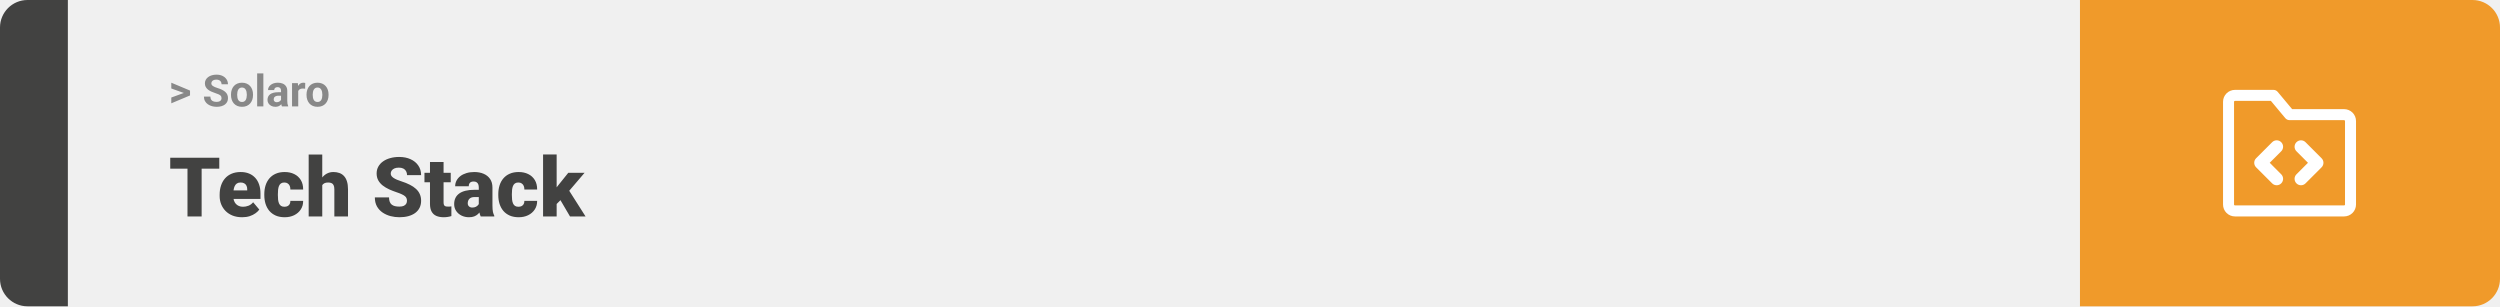
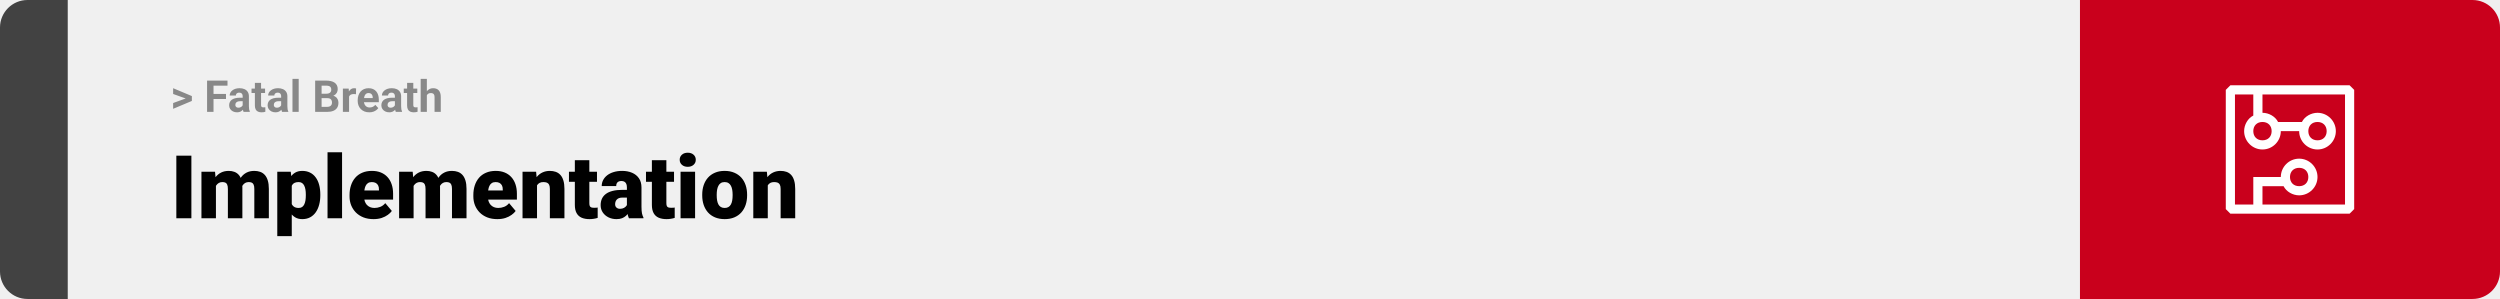
- <svg xmlns="http://www.w3.org/2000/svg" width="1363" height="167" viewBox="0 0 1363 167" fill="none">
-   <rect width="1363" height="167" rx="15" fill="#F0F0F0" />
-   <path d="M0 15C0 6.716 6.716 0 15 0H37V167H15C6.716 167 0 160.284 0 152V15Z" fill="#424241" />
-   <path d="M100.906 50.922L93.394 48.238V45.086L103.602 49.375V51.637L100.906 50.922ZM93.394 53.172L100.918 50.43L103.602 49.785V52.035L93.394 56.324V53.172ZM120.781 53.535C120.781 53.23 120.734 52.957 120.641 52.715C120.555 52.465 120.391 52.238 120.148 52.035C119.906 51.824 119.566 51.617 119.129 51.414C118.691 51.211 118.125 51 117.43 50.781C116.656 50.531 115.922 50.25 115.227 49.938C114.539 49.625 113.93 49.262 113.398 48.848C112.875 48.426 112.461 47.938 112.156 47.383C111.859 46.828 111.711 46.184 111.711 45.449C111.711 44.738 111.867 44.094 112.18 43.516C112.492 42.93 112.93 42.43 113.492 42.016C114.055 41.594 114.719 41.27 115.484 41.043C116.258 40.816 117.105 40.703 118.027 40.703C119.285 40.703 120.383 40.93 121.32 41.383C122.258 41.836 122.984 42.457 123.5 43.246C124.023 44.035 124.285 44.938 124.285 45.953H120.793C120.793 45.453 120.688 45.016 120.477 44.641C120.273 44.258 119.961 43.957 119.539 43.738C119.125 43.52 118.602 43.41 117.969 43.41C117.359 43.41 116.852 43.504 116.445 43.691C116.039 43.871 115.734 44.117 115.531 44.43C115.328 44.734 115.227 45.078 115.227 45.461C115.227 45.75 115.297 46.012 115.438 46.246C115.586 46.48 115.805 46.699 116.094 46.902C116.383 47.105 116.738 47.297 117.16 47.477C117.582 47.656 118.07 47.832 118.625 48.004C119.555 48.285 120.371 48.602 121.074 48.953C121.785 49.305 122.379 49.699 122.855 50.137C123.332 50.574 123.691 51.07 123.934 51.625C124.176 52.18 124.297 52.809 124.297 53.512C124.297 54.254 124.152 54.918 123.863 55.504C123.574 56.09 123.156 56.586 122.609 56.992C122.062 57.398 121.41 57.707 120.652 57.918C119.895 58.129 119.047 58.234 118.109 58.234C117.266 58.234 116.434 58.125 115.613 57.906C114.793 57.68 114.047 57.34 113.375 56.887C112.711 56.434 112.18 55.855 111.781 55.152C111.383 54.449 111.184 53.617 111.184 52.656H114.711C114.711 53.188 114.793 53.637 114.957 54.004C115.121 54.371 115.352 54.668 115.648 54.895C115.953 55.121 116.312 55.285 116.727 55.387C117.148 55.488 117.609 55.539 118.109 55.539C118.719 55.539 119.219 55.453 119.609 55.281C120.008 55.109 120.301 54.871 120.488 54.566C120.684 54.262 120.781 53.918 120.781 53.535ZM125.938 51.789V51.543C125.938 50.613 126.07 49.758 126.336 48.977C126.602 48.188 126.988 47.504 127.496 46.926C128.004 46.348 128.629 45.898 129.371 45.578C130.113 45.25 130.965 45.086 131.926 45.086C132.887 45.086 133.742 45.25 134.492 45.578C135.242 45.898 135.871 46.348 136.379 46.926C136.895 47.504 137.285 48.188 137.551 48.977C137.816 49.758 137.949 50.613 137.949 51.543V51.789C137.949 52.711 137.816 53.566 137.551 54.355C137.285 55.137 136.895 55.82 136.379 56.406C135.871 56.984 135.246 57.434 134.504 57.754C133.762 58.074 132.91 58.234 131.949 58.234C130.988 58.234 130.133 58.074 129.383 57.754C128.641 57.434 128.012 56.984 127.496 56.406C126.988 55.82 126.602 55.137 126.336 54.355C126.07 53.566 125.938 52.711 125.938 51.789ZM129.312 51.543V51.789C129.312 52.32 129.359 52.816 129.453 53.277C129.547 53.738 129.695 54.145 129.898 54.496C130.109 54.84 130.383 55.109 130.719 55.305C131.055 55.5 131.465 55.598 131.949 55.598C132.418 55.598 132.82 55.5 133.156 55.305C133.492 55.109 133.762 54.84 133.965 54.496C134.168 54.145 134.316 53.738 134.41 53.277C134.512 52.816 134.562 52.32 134.562 51.789V51.543C134.562 51.027 134.512 50.543 134.41 50.09C134.316 49.629 134.164 49.223 133.953 48.871C133.75 48.512 133.48 48.23 133.145 48.027C132.809 47.824 132.402 47.723 131.926 47.723C131.449 47.723 131.043 47.824 130.707 48.027C130.379 48.23 130.109 48.512 129.898 48.871C129.695 49.223 129.547 49.629 129.453 50.09C129.359 50.543 129.312 51.027 129.312 51.543ZM143.586 40V58H140.199V40H143.586ZM153.219 55.141V49.492C153.219 49.086 153.152 48.738 153.02 48.449C152.887 48.152 152.68 47.922 152.398 47.758C152.125 47.594 151.77 47.512 151.332 47.512C150.957 47.512 150.633 47.578 150.359 47.711C150.086 47.836 149.875 48.02 149.727 48.262C149.578 48.496 149.504 48.773 149.504 49.094H146.129C146.129 48.555 146.254 48.043 146.504 47.559C146.754 47.074 147.117 46.648 147.594 46.281C148.07 45.906 148.637 45.613 149.293 45.402C149.957 45.191 150.699 45.086 151.52 45.086C152.504 45.086 153.379 45.25 154.145 45.578C154.91 45.906 155.512 46.398 155.949 47.055C156.395 47.711 156.617 48.531 156.617 49.516V54.941C156.617 55.637 156.66 56.207 156.746 56.652C156.832 57.09 156.957 57.473 157.121 57.801V58H153.711C153.547 57.656 153.422 57.227 153.336 56.711C153.258 56.188 153.219 55.664 153.219 55.141ZM153.664 50.277L153.688 52.188H151.801C151.355 52.188 150.969 52.238 150.641 52.34C150.312 52.441 150.043 52.586 149.832 52.773C149.621 52.953 149.465 53.164 149.363 53.406C149.27 53.648 149.223 53.914 149.223 54.203C149.223 54.492 149.289 54.754 149.422 54.988C149.555 55.215 149.746 55.395 149.996 55.527C150.246 55.652 150.539 55.715 150.875 55.715C151.383 55.715 151.824 55.613 152.199 55.41C152.574 55.207 152.863 54.957 153.066 54.66C153.277 54.363 153.387 54.082 153.395 53.816L154.285 55.246C154.16 55.566 153.988 55.898 153.77 56.242C153.559 56.586 153.289 56.91 152.961 57.215C152.633 57.512 152.238 57.758 151.777 57.953C151.316 58.141 150.77 58.234 150.137 58.234C149.332 58.234 148.602 58.074 147.945 57.754C147.297 57.426 146.781 56.977 146.398 56.406C146.023 55.828 145.836 55.172 145.836 54.438C145.836 53.773 145.961 53.184 146.211 52.668C146.461 52.152 146.828 51.719 147.312 51.367C147.805 51.008 148.418 50.738 149.152 50.559C149.887 50.371 150.738 50.277 151.707 50.277H153.664ZM162.594 48.086V58H159.219V45.32H162.395L162.594 48.086ZM166.414 45.238L166.355 48.367C166.191 48.344 165.992 48.324 165.758 48.309C165.531 48.285 165.324 48.273 165.137 48.273C164.66 48.273 164.246 48.336 163.895 48.461C163.551 48.578 163.262 48.754 163.027 48.988C162.801 49.223 162.629 49.508 162.512 49.844C162.402 50.18 162.34 50.562 162.324 50.992L161.645 50.781C161.645 49.961 161.727 49.207 161.891 48.52C162.055 47.824 162.293 47.219 162.605 46.703C162.926 46.188 163.316 45.789 163.777 45.508C164.238 45.227 164.766 45.086 165.359 45.086C165.547 45.086 165.738 45.102 165.934 45.133C166.129 45.156 166.289 45.191 166.414 45.238ZM167.117 51.789V51.543C167.117 50.613 167.25 49.758 167.516 48.977C167.781 48.188 168.168 47.504 168.676 46.926C169.184 46.348 169.809 45.898 170.551 45.578C171.293 45.25 172.145 45.086 173.105 45.086C174.066 45.086 174.922 45.25 175.672 45.578C176.422 45.898 177.051 46.348 177.559 46.926C178.074 47.504 178.465 48.188 178.73 48.977C178.996 49.758 179.129 50.613 179.129 51.543V51.789C179.129 52.711 178.996 53.566 178.73 54.355C178.465 55.137 178.074 55.82 177.559 56.406C177.051 56.984 176.426 57.434 175.684 57.754C174.941 58.074 174.09 58.234 173.129 58.234C172.168 58.234 171.312 58.074 170.562 57.754C169.82 57.434 169.191 56.984 168.676 56.406C168.168 55.82 167.781 55.137 167.516 54.355C167.25 53.566 167.117 52.711 167.117 51.789ZM170.492 51.543V51.789C170.492 52.32 170.539 52.816 170.633 53.277C170.727 53.738 170.875 54.145 171.078 54.496C171.289 54.84 171.562 55.109 171.898 55.305C172.234 55.5 172.645 55.598 173.129 55.598C173.598 55.598 174 55.5 174.336 55.305C174.672 55.109 174.941 54.84 175.145 54.496C175.348 54.145 175.496 53.738 175.59 53.277C175.691 52.816 175.742 52.32 175.742 51.789V51.543C175.742 51.027 175.691 50.543 175.59 50.09C175.496 49.629 175.344 49.223 175.133 48.871C174.93 48.512 174.66 48.23 174.324 48.027C173.988 47.824 173.582 47.723 173.105 47.723C172.629 47.723 172.223 47.824 171.887 48.027C171.559 48.23 171.289 48.512 171.078 48.871C170.875 49.223 170.727 49.629 170.633 50.09C170.539 50.543 170.492 51.027 170.492 51.543Z" fill="#888888" />
-   <path d="M109.93 86.008V118H102.217V86.008H109.93ZM119.554 86.008V91.962H92.813V86.008H119.554ZM132.012 118.439C130.079 118.439 128.35 118.139 126.827 117.539C125.303 116.923 124.014 116.081 122.959 115.012C121.919 113.942 121.121 112.712 120.564 111.32C120.022 109.929 119.751 108.457 119.751 106.904V106.069C119.751 104.326 119.993 102.714 120.477 101.235C120.96 99.741 121.678 98.437 122.63 97.324C123.582 96.21 124.776 95.346 126.211 94.731C127.647 94.101 129.317 93.786 131.221 93.786C132.906 93.786 134.415 94.057 135.748 94.599C137.081 95.141 138.208 95.918 139.131 96.928C140.069 97.939 140.779 99.162 141.263 100.598C141.761 102.033 142.01 103.645 142.01 105.432V108.442H122.586V103.806H134.781V103.234C134.795 102.443 134.656 101.77 134.363 101.213C134.085 100.656 133.675 100.231 133.133 99.939C132.591 99.645 131.932 99.499 131.155 99.499C130.35 99.499 129.683 99.675 129.156 100.026C128.643 100.378 128.24 100.861 127.947 101.477C127.669 102.077 127.471 102.773 127.354 103.564C127.237 104.355 127.178 105.19 127.178 106.069V106.904C127.178 107.783 127.295 108.581 127.53 109.299C127.779 110.017 128.13 110.632 128.584 111.145C129.053 111.643 129.61 112.031 130.254 112.309C130.914 112.587 131.661 112.727 132.496 112.727C133.506 112.727 134.502 112.536 135.484 112.155C136.465 111.774 137.308 111.145 138.011 110.266L141.373 114.265C140.889 114.953 140.201 115.62 139.307 116.264C138.428 116.909 137.374 117.436 136.143 117.846C134.913 118.242 133.536 118.439 132.012 118.439ZM155.062 112.727C155.75 112.727 156.336 112.602 156.819 112.353C157.317 112.089 157.691 111.723 157.94 111.254C158.204 110.771 158.328 110.192 158.313 109.519H165.279C165.293 111.306 164.854 112.873 163.96 114.221C163.082 115.554 161.88 116.594 160.357 117.341C158.848 118.073 157.142 118.439 155.237 118.439C153.377 118.439 151.751 118.139 150.359 117.539C148.968 116.923 147.803 116.074 146.866 114.99C145.943 113.891 145.247 112.609 144.778 111.145C144.324 109.68 144.097 108.09 144.097 106.376V105.871C144.097 104.157 144.324 102.568 144.778 101.103C145.247 99.624 145.943 98.342 146.866 97.258C147.803 96.159 148.96 95.31 150.337 94.709C151.729 94.094 153.348 93.786 155.193 93.786C157.171 93.786 158.914 94.16 160.423 94.907C161.946 95.654 163.14 96.738 164.004 98.159C164.869 99.58 165.293 101.301 165.279 103.322H158.313C158.328 102.604 158.218 101.96 157.984 101.389C157.75 100.817 157.383 100.363 156.885 100.026C156.402 99.675 155.779 99.499 155.018 99.499C154.256 99.499 153.641 99.668 153.172 100.004C152.703 100.341 152.344 100.81 152.095 101.411C151.861 101.997 151.7 102.67 151.612 103.432C151.539 104.194 151.502 105.007 151.502 105.871V106.376C151.502 107.255 151.539 108.083 151.612 108.859C151.7 109.621 151.868 110.295 152.117 110.881C152.366 111.452 152.725 111.906 153.194 112.243C153.663 112.565 154.285 112.727 155.062 112.727ZM175.694 84.25V118H168.289V84.25H175.694ZM174.815 105.3L173.079 105.344C173.079 103.674 173.284 102.136 173.694 100.729C174.104 99.323 174.69 98.1 175.452 97.06C176.214 96.02 177.129 95.214 178.199 94.643C179.268 94.072 180.455 93.786 181.758 93.786C182.93 93.786 184 93.955 184.966 94.291C185.948 94.628 186.79 95.17 187.493 95.918C188.211 96.665 188.76 97.639 189.141 98.84C189.537 100.041 189.734 101.506 189.734 103.234V118H182.286V103.19C182.286 102.224 182.146 101.477 181.868 100.949C181.604 100.407 181.224 100.034 180.726 99.829C180.228 99.609 179.62 99.499 178.902 99.499C178.038 99.499 177.334 99.645 176.792 99.939C176.25 100.231 175.833 100.642 175.54 101.169C175.262 101.682 175.071 102.29 174.969 102.993C174.866 103.696 174.815 104.465 174.815 105.3ZM221.88 109.497C221.88 108.999 221.807 108.552 221.661 108.156C221.514 107.746 221.243 107.365 220.848 107.014C220.452 106.662 219.881 106.311 219.134 105.959C218.401 105.593 217.435 105.212 216.233 104.816C214.827 104.348 213.472 103.82 212.168 103.234C210.865 102.634 209.7 101.938 208.675 101.147C207.649 100.341 206.836 99.404 206.236 98.335C205.635 97.251 205.335 95.991 205.335 94.555C205.335 93.178 205.643 91.94 206.258 90.842C206.873 89.728 207.73 88.784 208.829 88.007C209.942 87.216 211.246 86.616 212.74 86.206C214.234 85.781 215.867 85.568 217.64 85.568C219.983 85.568 222.049 85.978 223.836 86.799C225.638 87.605 227.044 88.754 228.055 90.249C229.08 91.728 229.593 93.478 229.593 95.5H221.924C221.924 94.694 221.756 93.984 221.419 93.369C221.097 92.753 220.606 92.27 219.947 91.918C219.288 91.567 218.46 91.391 217.464 91.391C216.497 91.391 215.684 91.538 215.025 91.831C214.366 92.124 213.868 92.519 213.531 93.017C213.194 93.501 213.025 94.035 213.025 94.621C213.025 95.105 213.157 95.544 213.421 95.939C213.699 96.32 214.087 96.679 214.585 97.016C215.098 97.353 215.713 97.675 216.431 97.983C217.164 98.29 217.984 98.591 218.892 98.884C220.591 99.426 222.1 100.034 223.418 100.708C224.751 101.367 225.872 102.121 226.78 102.971C227.703 103.806 228.399 104.758 228.868 105.827C229.351 106.896 229.593 108.105 229.593 109.453C229.593 110.888 229.314 112.163 228.758 113.276C228.201 114.389 227.403 115.334 226.363 116.11C225.323 116.872 224.078 117.451 222.627 117.846C221.177 118.242 219.559 118.439 217.771 118.439C216.131 118.439 214.512 118.234 212.916 117.824C211.333 117.399 209.898 116.755 208.609 115.891C207.32 115.012 206.287 113.891 205.511 112.529C204.749 111.152 204.368 109.519 204.368 107.629H212.103C212.103 108.566 212.227 109.357 212.476 110.002C212.725 110.646 213.091 111.167 213.575 111.562C214.058 111.943 214.651 112.221 215.354 112.397C216.058 112.558 216.863 112.639 217.771 112.639C218.753 112.639 219.544 112.5 220.145 112.221C220.745 111.928 221.185 111.547 221.463 111.079C221.741 110.595 221.88 110.068 221.88 109.497ZM245.743 94.226V99.367H231.417V94.226H245.743ZM234.427 88.315H241.832V110.244C241.832 110.874 241.905 111.364 242.051 111.716C242.198 112.053 242.447 112.294 242.798 112.441C243.165 112.573 243.648 112.639 244.249 112.639C244.673 112.639 245.025 112.631 245.303 112.617C245.582 112.587 245.845 112.551 246.094 112.507V117.802C245.464 118.007 244.805 118.161 244.117 118.264C243.428 118.381 242.696 118.439 241.919 118.439C240.337 118.439 238.982 118.19 237.854 117.692C236.741 117.194 235.892 116.411 235.306 115.341C234.72 114.272 234.427 112.88 234.427 111.167V88.315ZM261.036 112.023V102.224C261.036 101.55 260.94 100.971 260.75 100.488C260.56 100.004 260.259 99.631 259.849 99.367C259.439 99.089 258.89 98.95 258.201 98.95C257.645 98.95 257.168 99.045 256.773 99.235C256.377 99.426 256.077 99.711 255.872 100.092C255.667 100.473 255.564 100.957 255.564 101.542H248.16C248.16 100.444 248.401 99.426 248.885 98.488C249.383 97.536 250.086 96.709 250.994 96.005C251.917 95.302 253.016 94.76 254.29 94.379C255.579 93.984 257.015 93.786 258.597 93.786C260.486 93.786 262.171 94.101 263.65 94.731C265.145 95.361 266.324 96.306 267.188 97.565C268.052 98.811 268.484 100.378 268.484 102.268V112.001C268.484 113.554 268.572 114.733 268.748 115.539C268.924 116.33 269.173 117.026 269.495 117.626V118H262.068C261.717 117.268 261.453 116.374 261.277 115.319C261.116 114.25 261.036 113.151 261.036 112.023ZM261.937 103.476L261.98 107.431H258.707C258.018 107.431 257.432 107.526 256.949 107.717C256.48 107.907 256.099 108.171 255.806 108.508C255.528 108.83 255.323 109.196 255.191 109.606C255.074 110.017 255.015 110.449 255.015 110.903C255.015 111.342 255.118 111.738 255.323 112.089C255.542 112.426 255.835 112.69 256.202 112.88C256.568 113.071 256.978 113.166 257.432 113.166C258.252 113.166 258.948 113.012 259.52 112.705C260.105 112.382 260.552 111.994 260.86 111.54C261.167 111.086 261.321 110.661 261.321 110.266L262.947 113.298C262.654 113.884 262.317 114.477 261.937 115.078C261.57 115.678 261.109 116.235 260.552 116.748C260.01 117.246 259.344 117.656 258.553 117.978C257.762 118.286 256.802 118.439 255.674 118.439C254.209 118.439 252.862 118.139 251.631 117.539C250.416 116.938 249.441 116.103 248.709 115.034C247.977 113.95 247.61 112.705 247.61 111.298C247.61 110.068 247.83 108.969 248.27 108.002C248.724 107.036 249.405 106.215 250.313 105.542C251.221 104.868 252.378 104.355 253.785 104.003C255.191 103.652 256.846 103.476 258.75 103.476H261.937ZM282.635 112.727C283.323 112.727 283.909 112.602 284.393 112.353C284.891 112.089 285.264 111.723 285.513 111.254C285.777 110.771 285.901 110.192 285.887 109.519H292.852C292.867 111.306 292.427 112.873 291.534 114.221C290.655 115.554 289.454 116.594 287.93 117.341C286.421 118.073 284.715 118.439 282.811 118.439C280.95 118.439 279.324 118.139 277.933 117.539C276.541 116.923 275.376 116.074 274.439 114.99C273.516 113.891 272.82 112.609 272.352 111.145C271.897 109.68 271.67 108.09 271.67 106.376V105.871C271.67 104.157 271.897 102.568 272.352 101.103C272.82 99.624 273.516 98.342 274.439 97.258C275.376 96.159 276.534 95.31 277.911 94.709C279.302 94.094 280.921 93.786 282.767 93.786C284.744 93.786 286.487 94.16 287.996 94.907C289.52 95.654 290.713 96.738 291.578 98.159C292.442 99.58 292.867 101.301 292.852 103.322H285.887C285.901 102.604 285.792 101.96 285.557 101.389C285.323 100.817 284.957 100.363 284.458 100.026C283.975 99.675 283.353 99.499 282.591 99.499C281.829 99.499 281.214 99.668 280.745 100.004C280.276 100.341 279.917 100.81 279.668 101.411C279.434 101.997 279.273 102.67 279.185 103.432C279.112 104.194 279.075 105.007 279.075 105.871V106.376C279.075 107.255 279.112 108.083 279.185 108.859C279.273 109.621 279.441 110.295 279.69 110.881C279.939 111.452 280.298 111.906 280.767 112.243C281.236 112.565 281.858 112.727 282.635 112.727ZM303.487 84.228V118H296.082V84.228H303.487ZM318.692 94.226L308.365 106.333L302.959 111.738L299.729 107.036L304.234 101.169L309.815 94.226H318.692ZM310.76 118L304.41 107.167L309.881 103.278L319.241 118H310.76Z" fill="#424241" />
-   <path d="M1363 15C1363 6.716 1356.28 0 1348 0H1134V167H1348C1356.28 167 1363 160.284 1363 152V15Z" fill="#F09A2A" />
-   <path fill-rule="evenodd" clip-rule="evenodd" d="M1218.5 55C1218.37 55 1218.24 55.053 1218.15 55.146C1218.05 55.24 1218 55.367 1218 55.5V111.5C1218 111.633 1218.05 111.76 1218.15 111.854C1218.24 111.947 1218.37 112 1218.5 112H1278C1278.13 112 1278.26 111.947 1278.35 111.854C1278.45 111.76 1278.5 111.633 1278.5 111.5V66C1278.5 65.867 1278.45 65.74 1278.35 65.646C1278.26 65.553 1278.13 65.5 1278 65.5H1248.25C1247.36 65.5 1246.52 65.105 1245.95 64.421L1238.09 55H1218.5ZM1213.9 50.904C1215.12 49.685 1216.78 49 1218.5 49H1239.5C1240.39 49 1241.23 49.395 1241.8 50.079L1249.66 59.5H1278C1279.72 59.5 1281.38 60.185 1282.6 61.404C1283.82 62.623 1284.5 64.276 1284.5 66V111.5C1284.5 113.224 1283.82 114.877 1282.6 116.096C1281.38 117.315 1279.72 118 1278 118H1218.5C1216.78 118 1215.12 117.315 1213.9 116.096C1212.68 114.877 1212 113.224 1212 111.5V55.5C1212 53.776 1212.68 52.123 1213.9 50.904Z" fill="white" />
-   <path fill-rule="evenodd" clip-rule="evenodd" d="M1243.72 77.525C1245.09 78.892 1245.09 81.108 1243.72 82.475L1237.45 88.75L1243.72 95.025C1245.09 96.392 1245.09 98.608 1243.72 99.975C1242.36 101.342 1240.14 101.342 1238.78 99.975L1230.03 91.225C1228.66 89.858 1228.66 87.642 1230.03 86.275L1238.78 77.525C1240.14 76.158 1242.36 76.158 1243.72 77.525Z" fill="white" />
-   <path fill-rule="evenodd" clip-rule="evenodd" d="M1252.03 99.975C1250.66 98.608 1250.66 96.392 1252.03 95.025L1258.3 88.75L1252.03 82.475C1250.66 81.108 1250.66 78.892 1252.03 77.525C1253.39 76.158 1255.61 76.158 1256.97 77.525L1265.72 86.275C1267.09 87.642 1267.09 89.858 1265.72 91.225L1256.97 99.975C1255.61 101.342 1253.39 101.342 1252.03 99.975Z" fill="white" />
+ <svg xmlns="http://www.w3.org/2000/svg" width="1363" height="163" viewBox="0 0 1363 163" fill="none">
+   <path d="M0 15C0 6.716 6.716 0 15 0H37V163H15C6.716 163 0 156.284 0 148V15Z" fill="#424242" />
+   <rect width="1097" height="163" transform="translate(37)" fill="#F0F0F0" />
+   <path d="M101.906 53.922L94.394 51.238V48.086L104.602 52.375V54.637L101.906 53.922ZM94.394 56.172L101.918 53.43L104.602 52.785V55.035L94.394 59.324V56.172ZM116.414 43.938V61H112.898V43.938H116.414ZM123.211 51.227V53.969H115.453V51.227H123.211ZM124.031 43.938V46.691H115.453V43.938H124.031ZM132.305 58.141V52.492C132.305 52.086 132.238 51.738 132.105 51.449C131.973 51.152 131.766 50.922 131.484 50.758C131.211 50.594 130.855 50.512 130.418 50.512C130.043 50.512 129.719 50.578 129.445 50.711C129.172 50.836 128.961 51.02 128.812 51.262C128.664 51.496 128.59 51.773 128.59 52.094H125.215C125.215 51.555 125.34 51.043 125.59 50.559C125.84 50.074 126.203 49.648 126.68 49.281C127.156 48.906 127.723 48.613 128.379 48.402C129.043 48.191 129.785 48.086 130.605 48.086C131.59 48.086 132.465 48.25 133.23 48.578C133.996 48.906 134.598 49.398 135.035 50.055C135.48 50.711 135.703 51.531 135.703 52.516V57.941C135.703 58.637 135.746 59.207 135.832 59.652C135.918 60.09 136.043 60.473 136.207 60.801V61H132.797C132.633 60.656 132.508 60.227 132.422 59.711C132.344 59.188 132.305 58.664 132.305 58.141ZM132.75 53.277L132.773 55.188H130.887C130.441 55.188 130.055 55.238 129.727 55.34C129.398 55.441 129.129 55.586 128.918 55.773C128.707 55.953 128.551 56.164 128.449 56.406C128.355 56.648 128.309 56.914 128.309 57.203C128.309 57.492 128.375 57.754 128.508 57.988C128.641 58.215 128.832 58.395 129.082 58.527C129.332 58.652 129.625 58.715 129.961 58.715C130.469 58.715 130.91 58.613 131.285 58.41C131.66 58.207 131.949 57.957 132.152 57.66C132.363 57.363 132.473 57.082 132.48 56.816L133.371 58.246C133.246 58.566 133.074 58.898 132.855 59.242C132.645 59.586 132.375 59.91 132.047 60.215C131.719 60.512 131.324 60.758 130.863 60.953C130.402 61.141 129.855 61.234 129.223 61.234C128.418 61.234 127.688 61.074 127.031 60.754C126.383 60.426 125.867 59.977 125.484 59.406C125.109 58.828 124.922 58.172 124.922 57.438C124.922 56.773 125.047 56.184 125.297 55.668C125.547 55.152 125.914 54.719 126.398 54.367C126.891 54.008 127.504 53.738 128.238 53.559C128.973 53.371 129.824 53.277 130.793 53.277H132.75ZM144.516 48.32V50.711H137.133V48.32H144.516ZM138.961 45.191H142.336V57.18C142.336 57.547 142.383 57.828 142.477 58.023C142.578 58.219 142.727 58.355 142.922 58.434C143.117 58.504 143.363 58.539 143.66 58.539C143.871 58.539 144.059 58.531 144.223 58.516C144.395 58.492 144.539 58.469 144.656 58.445L144.668 60.93C144.379 61.023 144.066 61.098 143.73 61.152C143.395 61.207 143.023 61.234 142.617 61.234C141.875 61.234 141.227 61.113 140.672 60.871C140.125 60.621 139.703 60.223 139.406 59.676C139.109 59.129 138.961 58.41 138.961 57.52V45.191ZM153.281 58.141V52.492C153.281 52.086 153.215 51.738 153.082 51.449C152.949 51.152 152.742 50.922 152.461 50.758C152.188 50.594 151.832 50.512 151.395 50.512C151.02 50.512 150.695 50.578 150.422 50.711C150.148 50.836 149.938 51.02 149.789 51.262C149.641 51.496 149.566 51.773 149.566 52.094H146.191C146.191 51.555 146.316 51.043 146.566 50.559C146.816 50.074 147.18 49.648 147.656 49.281C148.133 48.906 148.699 48.613 149.355 48.402C150.02 48.191 150.762 48.086 151.582 48.086C152.566 48.086 153.441 48.25 154.207 48.578C154.973 48.906 155.574 49.398 156.012 50.055C156.457 50.711 156.68 51.531 156.68 52.516V57.941C156.68 58.637 156.723 59.207 156.809 59.652C156.895 60.09 157.02 60.473 157.184 60.801V61H153.773C153.609 60.656 153.484 60.227 153.398 59.711C153.32 59.188 153.281 58.664 153.281 58.141ZM153.727 53.277L153.75 55.188H151.863C151.418 55.188 151.031 55.238 150.703 55.34C150.375 55.441 150.105 55.586 149.895 55.773C149.684 55.953 149.527 56.164 149.426 56.406C149.332 56.648 149.285 56.914 149.285 57.203C149.285 57.492 149.352 57.754 149.484 57.988C149.617 58.215 149.809 58.395 150.059 58.527C150.309 58.652 150.602 58.715 150.938 58.715C151.445 58.715 151.887 58.613 152.262 58.41C152.637 58.207 152.926 57.957 153.129 57.66C153.34 57.363 153.449 57.082 153.457 56.816L154.348 58.246C154.223 58.566 154.051 58.898 153.832 59.242C153.621 59.586 153.352 59.91 153.023 60.215C152.695 60.512 152.301 60.758 151.84 60.953C151.379 61.141 150.832 61.234 150.199 61.234C149.395 61.234 148.664 61.074 148.008 60.754C147.359 60.426 146.844 59.977 146.461 59.406C146.086 58.828 145.898 58.172 145.898 57.438C145.898 56.773 146.023 56.184 146.273 55.668C146.523 55.152 146.891 54.719 147.375 54.367C147.867 54.008 148.48 53.738 149.215 53.559C149.949 53.371 150.801 53.277 151.77 53.277H153.727ZM162.844 43V61H159.457V43H162.844ZM178.5 53.512H174.117L174.094 51.098H177.773C178.422 51.098 178.953 51.016 179.367 50.852C179.781 50.68 180.09 50.434 180.293 50.113C180.504 49.785 180.609 49.387 180.609 48.918C180.609 48.387 180.508 47.957 180.305 47.629C180.109 47.301 179.801 47.062 179.379 46.914C178.965 46.766 178.43 46.691 177.773 46.691H175.336V61H171.82V43.938H177.773C178.766 43.938 179.652 44.031 180.434 44.219C181.223 44.406 181.891 44.691 182.438 45.074C182.984 45.457 183.402 45.941 183.691 46.527C183.98 47.105 184.125 47.793 184.125 48.59C184.125 49.293 183.965 49.941 183.645 50.535C183.332 51.129 182.836 51.613 182.156 51.988C181.484 52.363 180.605 52.57 179.52 52.609L178.5 53.512ZM178.348 61H173.156L174.527 58.258H178.348C178.965 58.258 179.469 58.16 179.859 57.965C180.25 57.762 180.539 57.488 180.727 57.145C180.914 56.801 181.008 56.406 181.008 55.961C181.008 55.461 180.922 55.027 180.75 54.66C180.586 54.293 180.32 54.012 179.953 53.816C179.586 53.613 179.102 53.512 178.5 53.512H175.113L175.137 51.098H179.355L180.164 52.047C181.203 52.031 182.039 52.215 182.672 52.598C183.312 52.973 183.777 53.461 184.066 54.062C184.363 54.664 184.512 55.309 184.512 55.996C184.512 57.09 184.273 58.012 183.797 58.762C183.32 59.504 182.621 60.062 181.699 60.438C180.785 60.812 179.668 61 178.348 61ZM190.312 51.086V61H186.938V48.32H190.113L190.312 51.086ZM194.133 48.238L194.074 51.367C193.91 51.344 193.711 51.324 193.477 51.309C193.25 51.285 193.043 51.273 192.855 51.273C192.379 51.273 191.965 51.336 191.613 51.461C191.27 51.578 190.98 51.754 190.746 51.988C190.52 52.223 190.348 52.508 190.23 52.844C190.121 53.18 190.059 53.562 190.043 53.992L189.363 53.781C189.363 52.961 189.445 52.207 189.609 51.52C189.773 50.824 190.012 50.219 190.324 49.703C190.645 49.188 191.035 48.789 191.496 48.508C191.957 48.227 192.484 48.086 193.078 48.086C193.266 48.086 193.457 48.102 193.652 48.133C193.848 48.156 194.008 48.191 194.133 48.238ZM201.328 61.234C200.344 61.234 199.461 61.078 198.68 60.766C197.898 60.445 197.234 60.004 196.688 59.441C196.148 58.879 195.734 58.227 195.445 57.484C195.156 56.734 195.012 55.938 195.012 55.094V54.625C195.012 53.664 195.148 52.785 195.422 51.988C195.695 51.191 196.086 50.5 196.594 49.914C197.109 49.328 197.734 48.879 198.469 48.566C199.203 48.246 200.031 48.086 200.953 48.086C201.852 48.086 202.648 48.234 203.344 48.531C204.039 48.828 204.621 49.25 205.09 49.797C205.566 50.344 205.926 51 206.168 51.766C206.41 52.523 206.531 53.367 206.531 54.297V55.703H196.453V53.453H203.215V53.195C203.215 52.727 203.129 52.309 202.957 51.941C202.793 51.566 202.543 51.27 202.207 51.051C201.871 50.832 201.441 50.723 200.918 50.723C200.473 50.723 200.09 50.82 199.77 51.016C199.449 51.211 199.188 51.484 198.984 51.836C198.789 52.188 198.641 52.602 198.539 53.078C198.445 53.547 198.398 54.062 198.398 54.625V55.094C198.398 55.602 198.469 56.07 198.609 56.5C198.758 56.93 198.965 57.301 199.23 57.613C199.504 57.926 199.832 58.168 200.215 58.34C200.605 58.512 201.047 58.598 201.539 58.598C202.148 58.598 202.715 58.48 203.238 58.246C203.77 58.004 204.227 57.641 204.609 57.156L206.25 58.938C205.984 59.32 205.621 59.688 205.16 60.039C204.707 60.391 204.16 60.68 203.52 60.906C202.879 61.125 202.148 61.234 201.328 61.234ZM215.297 58.141V52.492C215.297 52.086 215.23 51.738 215.098 51.449C214.965 51.152 214.758 50.922 214.477 50.758C214.203 50.594 213.848 50.512 213.41 50.512C213.035 50.512 212.711 50.578 212.438 50.711C212.164 50.836 211.953 51.02 211.805 51.262C211.656 51.496 211.582 51.773 211.582 52.094H208.207C208.207 51.555 208.332 51.043 208.582 50.559C208.832 50.074 209.195 49.648 209.672 49.281C210.148 48.906 210.715 48.613 211.371 48.402C212.035 48.191 212.777 48.086 213.598 48.086C214.582 48.086 215.457 48.25 216.223 48.578C216.988 48.906 217.59 49.398 218.027 50.055C218.473 50.711 218.695 51.531 218.695 52.516V57.941C218.695 58.637 218.738 59.207 218.824 59.652C218.91 60.09 219.035 60.473 219.199 60.801V61H215.789C215.625 60.656 215.5 60.227 215.414 59.711C215.336 59.188 215.297 58.664 215.297 58.141ZM215.742 53.277L215.766 55.188H213.879C213.434 55.188 213.047 55.238 212.719 55.34C212.391 55.441 212.121 55.586 211.91 55.773C211.699 55.953 211.543 56.164 211.441 56.406C211.348 56.648 211.301 56.914 211.301 57.203C211.301 57.492 211.367 57.754 211.5 57.988C211.633 58.215 211.824 58.395 212.074 58.527C212.324 58.652 212.617 58.715 212.953 58.715C213.461 58.715 213.902 58.613 214.277 58.41C214.652 58.207 214.941 57.957 215.145 57.66C215.355 57.363 215.465 57.082 215.473 56.816L216.363 58.246C216.238 58.566 216.066 58.898 215.848 59.242C215.637 59.586 215.367 59.91 215.039 60.215C214.711 60.512 214.316 60.758 213.855 60.953C213.395 61.141 212.848 61.234 212.215 61.234C211.41 61.234 210.68 61.074 210.023 60.754C209.375 60.426 208.859 59.977 208.477 59.406C208.102 58.828 207.914 58.172 207.914 57.438C207.914 56.773 208.039 56.184 208.289 55.668C208.539 55.152 208.906 54.719 209.391 54.367C209.883 54.008 210.496 53.738 211.23 53.559C211.965 53.371 212.816 53.277 213.785 53.277H215.742ZM227.508 48.32V50.711H220.125V48.32H227.508ZM221.953 45.191H225.328V57.18C225.328 57.547 225.375 57.828 225.469 58.023C225.57 58.219 225.719 58.355 225.914 58.434C226.109 58.504 226.355 58.539 226.652 58.539C226.863 58.539 227.051 58.531 227.215 58.516C227.387 58.492 227.531 58.469 227.648 58.445L227.66 60.93C227.371 61.023 227.059 61.098 226.723 61.152C226.387 61.207 226.016 61.234 225.609 61.234C224.867 61.234 224.219 61.113 223.664 60.871C223.117 60.621 222.695 60.223 222.398 59.676C222.102 59.129 221.953 58.41 221.953 57.52V45.191ZM232.723 43V61H229.348V43H232.723ZM232.242 54.215H231.316C231.324 53.332 231.441 52.52 231.668 51.777C231.895 51.027 232.219 50.379 232.641 49.832C233.062 49.277 233.566 48.848 234.152 48.543C234.746 48.238 235.402 48.086 236.121 48.086C236.746 48.086 237.312 48.176 237.82 48.355C238.336 48.527 238.777 48.809 239.145 49.199C239.52 49.582 239.809 50.086 240.012 50.711C240.215 51.336 240.316 52.094 240.316 52.984V61H236.918V52.961C236.918 52.398 236.836 51.957 236.672 51.637C236.516 51.309 236.285 51.078 235.98 50.945C235.684 50.805 235.316 50.734 234.879 50.734C234.395 50.734 233.98 50.824 233.637 51.004C233.301 51.184 233.031 51.434 232.828 51.754C232.625 52.066 232.477 52.434 232.383 52.855C232.289 53.277 232.242 53.73 232.242 54.215Z" fill="#888888" />
+   <path d="M104.344 84.875V119H96.141V84.875H104.344ZM117.727 99.008V119H109.828V93.641H117.234L117.727 99.008ZM116.766 105.453L114.961 105.5C114.961 103.719 115.172 102.078 115.594 100.578C116.016 99.078 116.641 97.773 117.469 96.664C118.297 95.555 119.312 94.695 120.516 94.086C121.734 93.477 123.141 93.172 124.734 93.172C125.844 93.172 126.852 93.344 127.758 93.688C128.664 94.016 129.445 94.539 130.102 95.258C130.758 95.961 131.258 96.883 131.602 98.023C131.961 99.148 132.141 100.5 132.141 102.078V119H124.242V103.086C124.242 102.008 124.117 101.195 123.867 100.648C123.633 100.102 123.289 99.734 122.836 99.547C122.383 99.359 121.828 99.266 121.172 99.266C120.484 99.266 119.867 99.422 119.32 99.734C118.773 100.047 118.305 100.484 117.914 101.047C117.539 101.594 117.25 102.242 117.047 102.992C116.859 103.742 116.766 104.562 116.766 105.453ZM131.25 105.453L129.047 105.5C129.047 103.719 129.242 102.078 129.633 100.578C130.039 99.078 130.641 97.773 131.438 96.664C132.25 95.555 133.258 94.695 134.461 94.086C135.664 93.477 137.062 93.172 138.656 93.172C139.812 93.172 140.875 93.344 141.844 93.688C142.812 94.031 143.648 94.586 144.352 95.352C145.055 96.117 145.602 97.133 145.992 98.398C146.383 99.648 146.578 101.195 146.578 103.039V119H138.656V103.039C138.656 101.992 138.531 101.203 138.281 100.672C138.047 100.125 137.703 99.758 137.25 99.57C136.797 99.367 136.258 99.266 135.633 99.266C134.883 99.266 134.234 99.422 133.688 99.734C133.141 100.047 132.68 100.484 132.305 101.047C131.945 101.594 131.68 102.242 131.508 102.992C131.336 103.742 131.25 104.562 131.25 105.453ZM159.07 98.516V128.75H151.172V93.641H158.531L159.07 98.516ZM174.633 106.016V106.508C174.633 108.352 174.422 110.062 174 111.641C173.578 113.219 172.953 114.594 172.125 115.766C171.297 116.938 170.266 117.852 169.031 118.508C167.812 119.148 166.398 119.469 164.789 119.469C163.273 119.469 161.969 119.133 160.875 118.461C159.781 117.789 158.867 116.859 158.133 115.672C157.398 114.484 156.805 113.125 156.352 111.594C155.898 110.062 155.539 108.445 155.273 106.742V106.109C155.539 104.281 155.898 102.586 156.352 101.023C156.805 99.445 157.398 98.07 158.133 96.898C158.867 95.727 159.773 94.812 160.852 94.156C161.945 93.5 163.25 93.172 164.766 93.172C166.375 93.172 167.789 93.477 169.008 94.086C170.242 94.695 171.273 95.57 172.102 96.711C172.945 97.836 173.578 99.188 174 100.766C174.422 102.344 174.633 104.094 174.633 106.016ZM166.734 106.508V106.016C166.734 105.031 166.664 104.133 166.523 103.32C166.383 102.492 166.156 101.773 165.844 101.164C165.547 100.555 165.148 100.086 164.648 99.758C164.148 99.43 163.531 99.266 162.797 99.266C161.953 99.266 161.242 99.398 160.664 99.664C160.102 99.914 159.648 100.305 159.305 100.836C158.977 101.352 158.742 102 158.602 102.781C158.477 103.547 158.422 104.445 158.438 105.477V107.398C158.406 108.586 158.523 109.633 158.789 110.539C159.055 111.43 159.516 112.125 160.172 112.625C160.828 113.125 161.719 113.375 162.844 113.375C163.594 113.375 164.219 113.203 164.719 112.859C165.219 112.5 165.617 112.008 165.914 111.383C166.211 110.742 166.422 110.008 166.547 109.18C166.672 108.352 166.734 107.461 166.734 106.508ZM186.492 83V119H178.57V83H186.492ZM203.648 119.469C201.586 119.469 199.742 119.148 198.117 118.508C196.492 117.852 195.117 116.953 193.992 115.812C192.883 114.672 192.031 113.359 191.438 111.875C190.859 110.391 190.57 108.82 190.57 107.164V106.273C190.57 104.414 190.828 102.695 191.344 101.117C191.859 99.523 192.625 98.133 193.641 96.945C194.656 95.758 195.93 94.836 197.461 94.18C198.992 93.508 200.773 93.172 202.805 93.172C204.602 93.172 206.211 93.461 207.633 94.039C209.055 94.617 210.258 95.445 211.242 96.523C212.242 97.602 213 98.906 213.516 100.438C214.047 101.969 214.312 103.688 214.312 105.594V108.805H193.594V103.859H206.602V103.25C206.617 102.406 206.469 101.688 206.156 101.094C205.859 100.5 205.422 100.047 204.844 99.734C204.266 99.422 203.562 99.266 202.734 99.266C201.875 99.266 201.164 99.453 200.602 99.828C200.055 100.203 199.625 100.719 199.312 101.375C199.016 102.016 198.805 102.758 198.68 103.602C198.555 104.445 198.492 105.336 198.492 106.273V107.164C198.492 108.102 198.617 108.953 198.867 109.719C199.133 110.484 199.508 111.141 199.992 111.688C200.492 112.219 201.086 112.633 201.773 112.93C202.477 113.227 203.273 113.375 204.164 113.375C205.242 113.375 206.305 113.172 207.352 112.766C208.398 112.359 209.297 111.688 210.047 110.75L213.633 115.016C213.117 115.75 212.383 116.461 211.43 117.148C210.492 117.836 209.367 118.398 208.055 118.836C206.742 119.258 205.273 119.469 203.648 119.469ZM225.492 99.008V119H217.594V93.641H225L225.492 99.008ZM224.531 105.453L222.727 105.5C222.727 103.719 222.938 102.078 223.359 100.578C223.781 99.078 224.406 97.773 225.234 96.664C226.062 95.555 227.078 94.695 228.281 94.086C229.5 93.477 230.906 93.172 232.5 93.172C233.609 93.172 234.617 93.344 235.523 93.688C236.43 94.016 237.211 94.539 237.867 95.258C238.523 95.961 239.023 96.883 239.367 98.023C239.727 99.148 239.906 100.5 239.906 102.078V119H232.008V103.086C232.008 102.008 231.883 101.195 231.633 100.648C231.398 100.102 231.055 99.734 230.602 99.547C230.148 99.359 229.594 99.266 228.938 99.266C228.25 99.266 227.633 99.422 227.086 99.734C226.539 100.047 226.07 100.484 225.68 101.047C225.305 101.594 225.016 102.242 224.812 102.992C224.625 103.742 224.531 104.562 224.531 105.453ZM239.016 105.453L236.812 105.5C236.812 103.719 237.008 102.078 237.398 100.578C237.805 99.078 238.406 97.773 239.203 96.664C240.016 95.555 241.023 94.695 242.227 94.086C243.43 93.477 244.828 93.172 246.422 93.172C247.578 93.172 248.641 93.344 249.609 93.688C250.578 94.031 251.414 94.586 252.117 95.352C252.82 96.117 253.367 97.133 253.758 98.398C254.148 99.648 254.344 101.195 254.344 103.039V119H246.422V103.039C246.422 101.992 246.297 101.203 246.047 100.672C245.812 100.125 245.469 99.758 245.016 99.57C244.562 99.367 244.023 99.266 243.398 99.266C242.648 99.266 242 99.422 241.453 99.734C240.906 100.047 240.445 100.484 240.07 101.047C239.711 101.594 239.445 102.242 239.273 102.992C239.102 103.742 239.016 104.562 239.016 105.453ZM271.148 119.469C269.086 119.469 267.242 119.148 265.617 118.508C263.992 117.852 262.617 116.953 261.492 115.812C260.383 114.672 259.531 113.359 258.938 111.875C258.359 110.391 258.07 108.82 258.07 107.164V106.273C258.07 104.414 258.328 102.695 258.844 101.117C259.359 99.523 260.125 98.133 261.141 96.945C262.156 95.758 263.43 94.836 264.961 94.18C266.492 93.508 268.273 93.172 270.305 93.172C272.102 93.172 273.711 93.461 275.133 94.039C276.555 94.617 277.758 95.445 278.742 96.523C279.742 97.602 280.5 98.906 281.016 100.438C281.547 101.969 281.812 103.688 281.812 105.594V108.805H261.094V103.859H274.102V103.25C274.117 102.406 273.969 101.688 273.656 101.094C273.359 100.5 272.922 100.047 272.344 99.734C271.766 99.422 271.062 99.266 270.234 99.266C269.375 99.266 268.664 99.453 268.102 99.828C267.555 100.203 267.125 100.719 266.812 101.375C266.516 102.016 266.305 102.758 266.18 103.602C266.055 104.445 265.992 105.336 265.992 106.273V107.164C265.992 108.102 266.117 108.953 266.367 109.719C266.633 110.484 267.008 111.141 267.492 111.688C267.992 112.219 268.586 112.633 269.273 112.93C269.977 113.227 270.773 113.375 271.664 113.375C272.742 113.375 273.805 113.172 274.852 112.766C275.898 112.359 276.797 111.688 277.547 110.75L281.133 115.016C280.617 115.75 279.883 116.461 278.93 117.148C277.992 117.836 276.867 118.398 275.555 118.836C274.242 119.258 272.773 119.469 271.148 119.469ZM292.781 99.055V119H284.883V93.641H292.289L292.781 99.055ZM291.844 105.453L289.992 105.5C289.992 103.562 290.227 101.836 290.695 100.32C291.164 98.789 291.828 97.492 292.688 96.43C293.547 95.367 294.57 94.562 295.758 94.016C296.961 93.453 298.297 93.172 299.766 93.172C300.938 93.172 302.008 93.344 302.977 93.688C303.961 94.031 304.805 94.586 305.508 95.352C306.227 96.117 306.773 97.133 307.148 98.398C307.539 99.648 307.734 101.195 307.734 103.039V119H299.789V103.016C299.789 102 299.648 101.227 299.367 100.695C299.086 100.148 298.68 99.773 298.148 99.57C297.617 99.367 296.969 99.266 296.203 99.266C295.391 99.266 294.703 99.422 294.141 99.734C293.578 100.047 293.125 100.484 292.781 101.047C292.453 101.594 292.211 102.242 292.055 102.992C291.914 103.742 291.844 104.562 291.844 105.453ZM325.477 93.641V99.125H310.195V93.641H325.477ZM313.406 87.336H321.305V110.727C321.305 111.398 321.383 111.922 321.539 112.297C321.695 112.656 321.961 112.914 322.336 113.07C322.727 113.211 323.242 113.281 323.883 113.281C324.336 113.281 324.711 113.273 325.008 113.258C325.305 113.227 325.586 113.188 325.852 113.141V118.789C325.18 119.008 324.477 119.172 323.742 119.281C323.008 119.406 322.227 119.469 321.398 119.469C319.711 119.469 318.266 119.203 317.062 118.672C315.875 118.141 314.969 117.305 314.344 116.164C313.719 115.023 313.406 113.539 313.406 111.711V87.336ZM341.789 112.625V102.172C341.789 101.453 341.688 100.836 341.484 100.32C341.281 99.805 340.961 99.406 340.523 99.125C340.086 98.828 339.5 98.68 338.766 98.68C338.172 98.68 337.664 98.781 337.242 98.984C336.82 99.188 336.5 99.492 336.281 99.898C336.062 100.305 335.953 100.82 335.953 101.445H328.055C328.055 100.273 328.312 99.188 328.828 98.188C329.359 97.172 330.109 96.289 331.078 95.539C332.062 94.789 333.234 94.211 334.594 93.805C335.969 93.383 337.5 93.172 339.188 93.172C341.203 93.172 343 93.508 344.578 94.18C346.172 94.852 347.43 95.859 348.352 97.203C349.273 98.531 349.734 100.203 349.734 102.219V112.602C349.734 114.258 349.828 115.516 350.016 116.375C350.203 117.219 350.469 117.961 350.812 118.602V119H342.891C342.516 118.219 342.234 117.266 342.047 116.141C341.875 115 341.789 113.828 341.789 112.625ZM342.75 103.508L342.797 107.727H339.305C338.57 107.727 337.945 107.828 337.43 108.031C336.93 108.234 336.523 108.516 336.211 108.875C335.914 109.219 335.695 109.609 335.555 110.047C335.43 110.484 335.367 110.945 335.367 111.43C335.367 111.898 335.477 112.32 335.695 112.695C335.93 113.055 336.242 113.336 336.633 113.539C337.023 113.742 337.461 113.844 337.945 113.844C338.82 113.844 339.562 113.68 340.172 113.352C340.797 113.008 341.273 112.594 341.602 112.109C341.93 111.625 342.094 111.172 342.094 110.75L343.828 113.984C343.516 114.609 343.156 115.242 342.75 115.883C342.359 116.523 341.867 117.117 341.273 117.664C340.695 118.195 339.984 118.633 339.141 118.977C338.297 119.305 337.273 119.469 336.07 119.469C334.508 119.469 333.07 119.148 331.758 118.508C330.461 117.867 329.422 116.977 328.641 115.836C327.859 114.68 327.469 113.352 327.469 111.852C327.469 110.539 327.703 109.367 328.172 108.336C328.656 107.305 329.383 106.43 330.352 105.711C331.32 104.992 332.555 104.445 334.055 104.07C335.555 103.695 337.32 103.508 339.352 103.508H342.75ZM367.477 93.641V99.125H352.195V93.641H367.477ZM355.406 87.336H363.305V110.727C363.305 111.398 363.383 111.922 363.539 112.297C363.695 112.656 363.961 112.914 364.336 113.07C364.727 113.211 365.242 113.281 365.883 113.281C366.336 113.281 366.711 113.273 367.008 113.258C367.305 113.227 367.586 113.188 367.852 113.141V118.789C367.18 119.008 366.477 119.172 365.742 119.281C365.008 119.406 364.227 119.469 363.398 119.469C361.711 119.469 360.266 119.203 359.062 118.672C357.875 118.141 356.969 117.305 356.344 116.164C355.719 115.023 355.406 113.539 355.406 111.711V87.336ZM378.961 93.641V119H371.039V93.641H378.961ZM370.57 87.102C370.57 85.977 370.977 85.055 371.789 84.336C372.602 83.617 373.656 83.258 374.953 83.258C376.25 83.258 377.305 83.617 378.117 84.336C378.93 85.055 379.336 85.977 379.336 87.102C379.336 88.227 378.93 89.148 378.117 89.867C377.305 90.586 376.25 90.945 374.953 90.945C373.656 90.945 372.602 90.586 371.789 89.867C370.977 89.148 370.57 88.227 370.57 87.102ZM382.852 106.578V106.086C382.852 104.227 383.117 102.516 383.648 100.953C384.18 99.375 384.961 98.008 385.992 96.852C387.023 95.695 388.297 94.797 389.812 94.156C391.328 93.5 393.078 93.172 395.062 93.172C397.062 93.172 398.82 93.5 400.336 94.156C401.867 94.797 403.148 95.695 404.18 96.852C405.211 98.008 405.992 99.375 406.523 100.953C407.055 102.516 407.32 104.227 407.32 106.086V106.578C407.32 108.422 407.055 110.133 406.523 111.711C405.992 113.273 405.211 114.641 404.18 115.812C403.148 116.969 401.875 117.867 400.359 118.508C398.844 119.148 397.094 119.469 395.109 119.469C393.125 119.469 391.367 119.148 389.836 118.508C388.305 117.867 387.023 116.969 385.992 115.812C384.961 114.641 384.18 113.273 383.648 111.711C383.117 110.133 382.852 108.422 382.852 106.578ZM390.75 106.086V106.578C390.75 107.531 390.82 108.422 390.961 109.25C391.102 110.078 391.336 110.805 391.664 111.43C391.992 112.039 392.438 112.516 393 112.859C393.562 113.203 394.266 113.375 395.109 113.375C395.938 113.375 396.625 113.203 397.172 112.859C397.734 112.516 398.18 112.039 398.508 111.43C398.836 110.805 399.07 110.078 399.211 109.25C399.352 108.422 399.422 107.531 399.422 106.578V106.086C399.422 105.164 399.352 104.297 399.211 103.484C399.07 102.656 398.836 101.93 398.508 101.305C398.18 100.664 397.734 100.164 397.172 99.805C396.609 99.445 395.906 99.266 395.062 99.266C394.234 99.266 393.539 99.445 392.977 99.805C392.43 100.164 391.992 100.664 391.664 101.305C391.336 101.93 391.102 102.656 390.961 103.484C390.82 104.297 390.75 105.164 390.75 106.086ZM418.594 99.055V119H410.695V93.641H418.102L418.594 99.055ZM417.656 105.453L415.805 105.5C415.805 103.562 416.039 101.836 416.508 100.32C416.977 98.789 417.641 97.492 418.5 96.43C419.359 95.367 420.383 94.562 421.57 94.016C422.773 93.453 424.109 93.172 425.578 93.172C426.75 93.172 427.82 93.344 428.789 93.688C429.773 94.031 430.617 94.586 431.32 95.352C432.039 96.117 432.586 97.133 432.961 98.398C433.352 99.648 433.547 101.195 433.547 103.039V119H425.602V103.016C425.602 102 425.461 101.227 425.18 100.695C424.898 100.148 424.492 99.773 423.961 99.57C423.43 99.367 422.781 99.266 422.016 99.266C421.203 99.266 420.516 99.422 419.953 99.734C419.391 100.047 418.938 100.484 418.594 101.047C418.266 101.594 418.023 102.242 417.867 102.992C417.727 103.742 417.656 104.562 417.656 105.453Z" fill="black" />
+   <path d="M1134 0H1348C1356.28 0 1363 6.716 1363 15V148C1363 156.284 1356.28 163 1348 163H1134V0Z" fill="#C9001C" />
+   <path d="M1281 46.5H1216L1213.5 49V114L1216 116.5H1281L1283.5 114V49L1281 46.5ZM1278.5 111.5H1233.5V101.5H1245C1246.5 104.5 1250 106.5 1253.5 106.5C1259 106.5 1263.5 102 1263.5 96.5C1263.5 91 1259 86.5 1253.5 86.5C1248 86.5 1243.5 91 1243.5 96.5H1228.5V111.5H1218.5V51.5H1228.5V63C1225.5 64.5 1223.5 68 1223.5 71.5C1223.5 77 1228 81.5 1233.5 81.5C1239 81.5 1243.5 77 1243.5 71.5H1253.5C1253.5 77 1258 81.5 1263.5 81.5C1269 81.5 1273.5 77 1273.5 71.5C1273.5 66 1269 61.5 1263.5 61.5C1260 61.5 1256.5 63.5 1255 66.5H1242C1240.5 63.5 1237 61.5 1233.5 61.5V51.5H1278.5V111.5ZM1248.5 96.5C1248.5 93.5 1250.5 91.5 1253.5 91.5C1256.5 91.5 1258.5 93.5 1258.5 96.5C1258.5 99.5 1256.5 101.5 1253.5 101.5C1250.5 101.5 1248.5 99.5 1248.5 96.5ZM1233.5 66.5C1236.5 66.5 1238.5 68.5 1238.5 71.5C1238.5 74.5 1236.5 76.5 1233.5 76.5C1230.5 76.5 1228.5 74.5 1228.5 71.5C1228.5 68.5 1230.5 66.5 1233.5 66.5ZM1263.5 66.5C1266.5 66.5 1268.5 68.5 1268.5 71.5C1268.5 74.5 1266.5 76.5 1263.5 76.5C1260.5 76.5 1258.5 74.5 1258.5 71.5C1258.5 68.5 1260.5 66.5 1263.5 66.5Z" fill="white" />
</svg>
